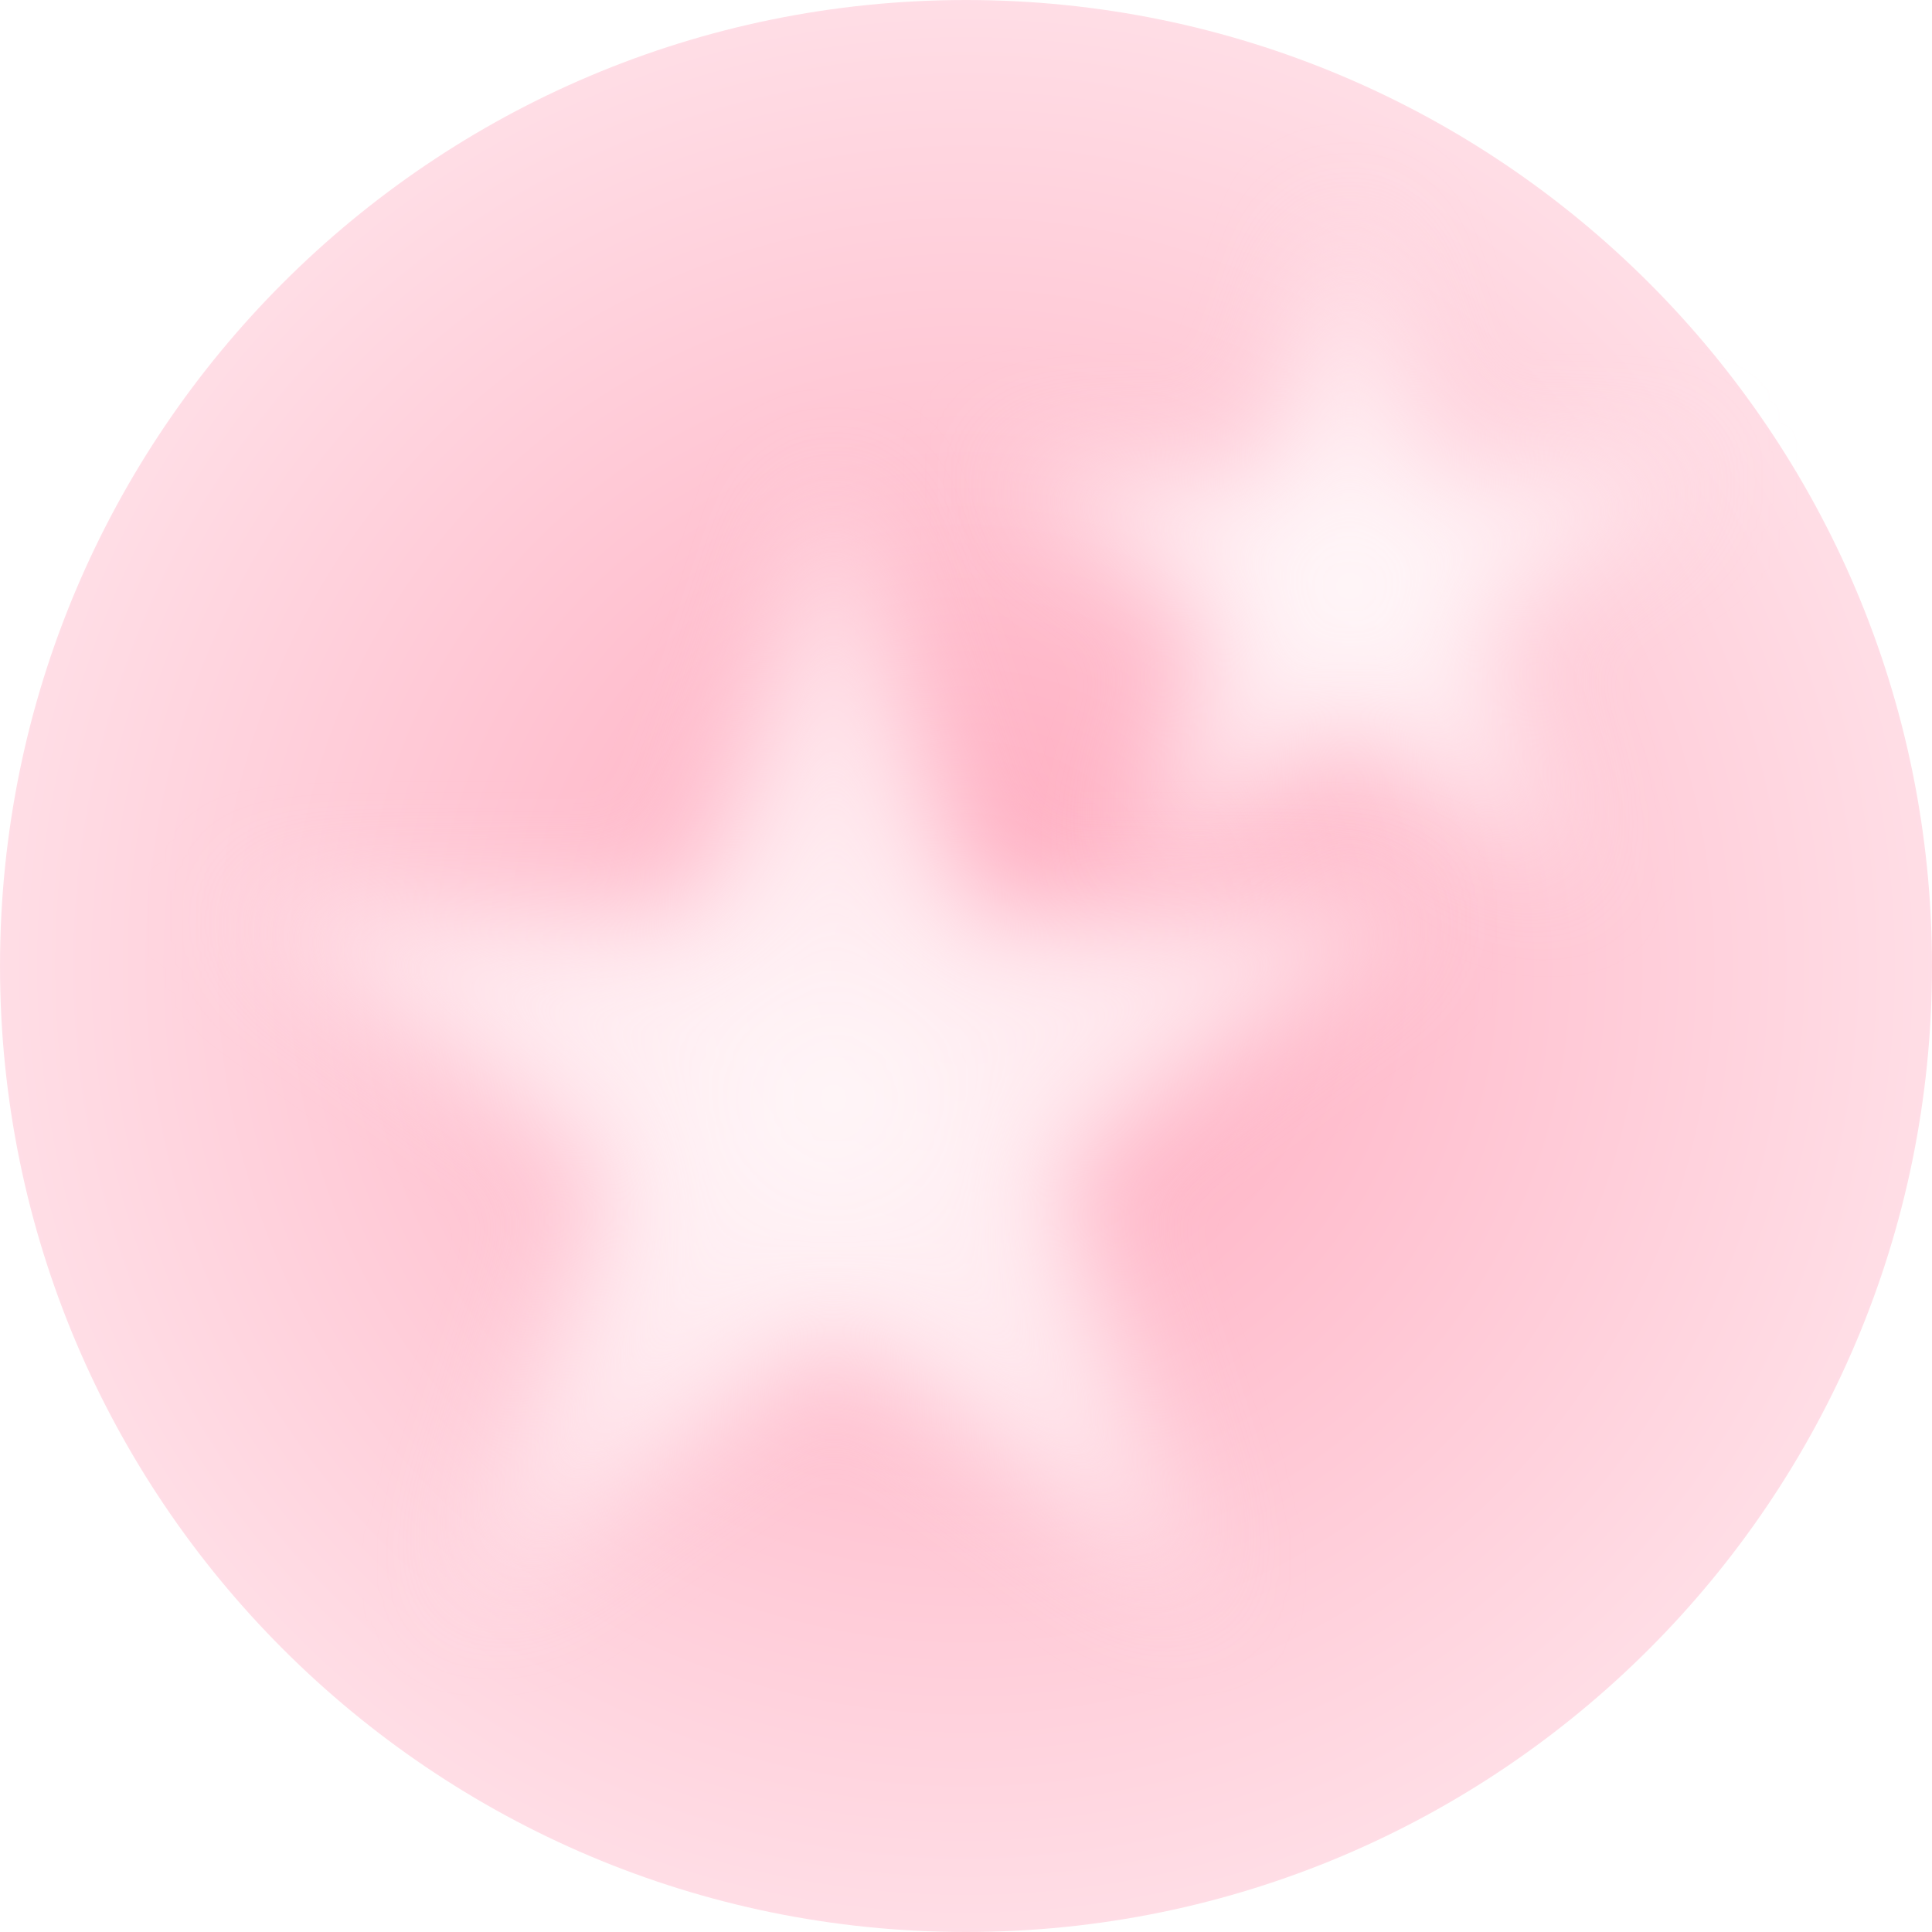
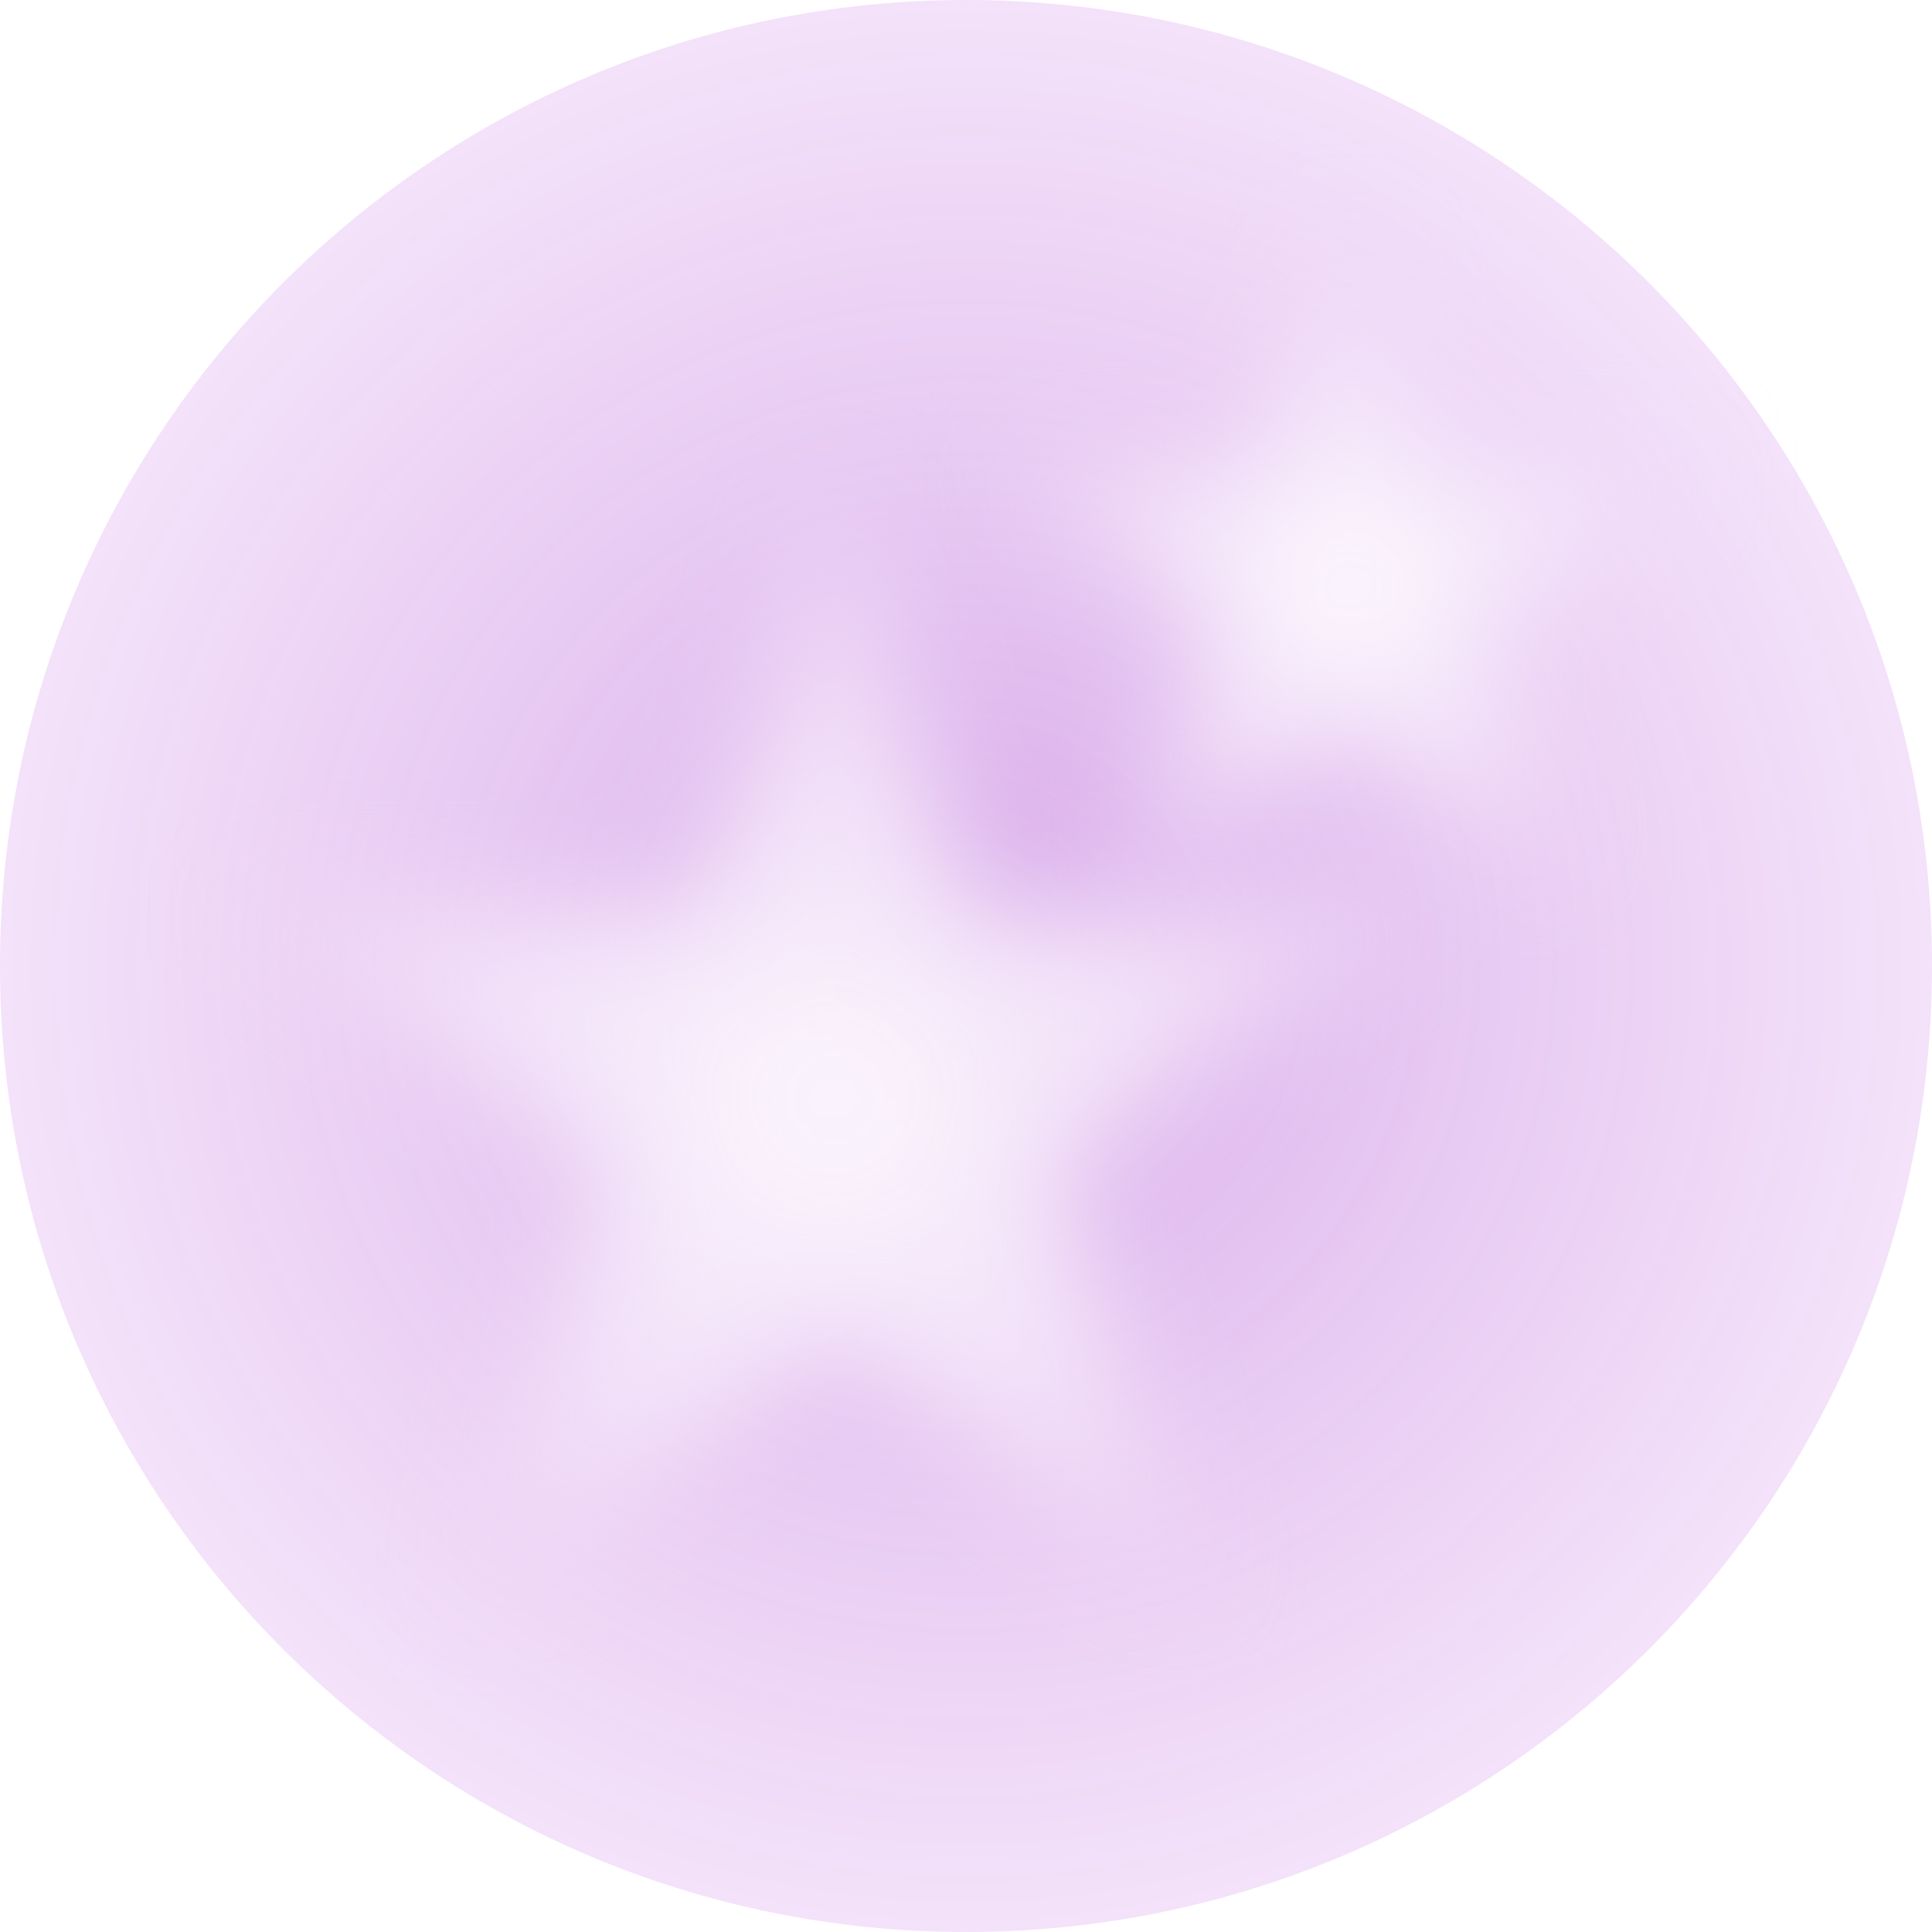
<svg xmlns="http://www.w3.org/2000/svg" width="73" height="73" viewBox="0 0 73 73" fill="none">
-   <circle cx="36.5" cy="36.5" r="36.5" fill="url(#paint0_radial_166_3225)" />
-   <g filter="url(#filter0_gf_166_3225)">
-     <path d="M51 8L54.143 17.674H64.315L56.086 23.652L59.229 33.326L51 27.348L42.771 33.326L45.914 23.652L37.685 17.674H47.857L51 8Z" fill="url(#paint1_radial_166_3225)" />
+   <circle cx="36.5" cy="36.5" r="36.5" fill="url(#paint0_radial_201_2)" />
+   <g filter="url(#filter0_gf_201_2)">
+     <path d="M51 8L54.143 17.674H64.315L56.086 23.652L59.229 33.326L51 27.348L42.771 33.326L45.914 23.652L37.685 17.674H47.857L51 8Z" fill="url(#paint1_radial_201_2)" />
  </g>
-   <g filter="url(#filter1_gf_166_3225)">
-     <path d="M31.5 18L36.776 34.238H53.85L40.037 44.274L45.313 60.512L31.5 50.476L17.687 60.512L22.963 44.274L9.15 34.238H26.224L31.5 18Z" fill="url(#paint2_radial_166_3225)" />
+   <g filter="url(#filter1_gf_201_2)">
+     <path d="M31.5 18L36.776 34.238H53.85L40.037 44.274L45.313 60.512L31.5 50.476L17.687 60.512L22.963 44.274L9.15 34.238H26.224L31.5 18Z" fill="url(#paint2_radial_201_2)" />
  </g>
  <defs>
-     <filter id="filter0_gf_166_3225" x="33.685" y="4" width="34.629" height="33.326" filterUnits="userSpaceOnUse" color-interpolation-filters="sRGB">
+     <filter id="filter0_gf_201_2" x="33.685" y="4" width="34.629" height="33.326" filterUnits="userSpaceOnUse" color-interpolation-filters="sRGB">
      <feFlood flood-opacity="0" result="BackgroundImageFix" />
      <feBlend mode="normal" in="SourceGraphic" in2="BackgroundImageFix" result="shape" />
      <feTurbulence type="fractalNoise" baseFrequency="0.1 0.1" numOctaves="3" seed="2764" />
      <feDisplacementMap in="shape" scale="0" xChannelSelector="R" yChannelSelector="G" result="displacedImage" width="100%" height="100%" />
-       <feMerge result="effect1_texture_166_3225">
+       <feMerge result="effect1_texture_201_2">
        <feMergeNode in="displacedImage" />
      </feMerge>
-       <feGaussianBlur stdDeviation="2" result="effect2_foregroundBlur_166_3225" />
+       <feGaussianBlur stdDeviation="2" result="effect2_foregroundBlur_201_2" />
    </filter>
-     <filter id="filter1_gf_166_3225" x="5.15" y="14" width="52.699" height="50.512" filterUnits="userSpaceOnUse" color-interpolation-filters="sRGB">
+     <filter id="filter1_gf_201_2" x="5.15" y="14" width="52.699" height="50.512" filterUnits="userSpaceOnUse" color-interpolation-filters="sRGB">
      <feFlood flood-opacity="0" result="BackgroundImageFix" />
      <feBlend mode="normal" in="SourceGraphic" in2="BackgroundImageFix" result="shape" />
      <feTurbulence type="fractalNoise" baseFrequency="0.1 0.1" numOctaves="3" seed="2764" />
      <feDisplacementMap in="shape" scale="0" xChannelSelector="R" yChannelSelector="G" result="displacedImage" width="100%" height="100%" />
-       <feMerge result="effect1_texture_166_3225">
+       <feMerge result="effect1_texture_201_2">
        <feMergeNode in="displacedImage" />
      </feMerge>
-       <feGaussianBlur stdDeviation="2" result="effect2_foregroundBlur_166_3225" />
+       <feGaussianBlur stdDeviation="2" result="effect2_foregroundBlur_201_2" />
    </filter>
-     <radialGradient id="paint0_radial_166_3225" cx="0" cy="0" r="1" gradientUnits="userSpaceOnUse" gradientTransform="translate(36.5 36.5) rotate(90) scale(36.5)">
-       <stop stop-color="#FFA8BD" />
-       <stop offset="1" stop-color="#FFDEE6" />
+     <radialGradient id="paint0_radial_201_2" cx="0" cy="0" r="1" gradientUnits="userSpaceOnUse" gradientTransform="translate(36.5 36.5) rotate(90) scale(36.5)">
+       <stop stop-color="#D4A0E7" stop-opacity="0.9" />
+       <stop offset="1" stop-color="#EED6F7" stop-opacity="0.7" />
    </radialGradient>
-     <radialGradient id="paint1_radial_166_3225" cx="0" cy="0" r="1" gradientUnits="userSpaceOnUse" gradientTransform="translate(51 22) rotate(90) scale(14)">
+     <radialGradient id="paint1_radial_201_2" cx="0" cy="0" r="1" gradientUnits="userSpaceOnUse" gradientTransform="translate(51 22) rotate(90) scale(14)">
      <stop stop-color="white" stop-opacity="0.9" />
-       <stop offset="1" stop-color="#FFEBF0" stop-opacity="0.7" />
+       <stop offset="1" stop-color="#EED6F7" stop-opacity="0.7" />
    </radialGradient>
-     <radialGradient id="paint2_radial_166_3225" cx="0" cy="0" r="1" gradientUnits="userSpaceOnUse" gradientTransform="translate(31.5 41.5) rotate(90) scale(23.5)">
+     <radialGradient id="paint2_radial_201_2" cx="0" cy="0" r="1" gradientUnits="userSpaceOnUse" gradientTransform="translate(31.5 41.5) rotate(90) scale(23.5)">
      <stop stop-color="white" stop-opacity="0.9" />
-       <stop offset="1" stop-color="#FFEBF0" stop-opacity="0.7" />
+       <stop offset="1" stop-color="#EED6F7" stop-opacity="0.7" />
    </radialGradient>
  </defs>
</svg>
